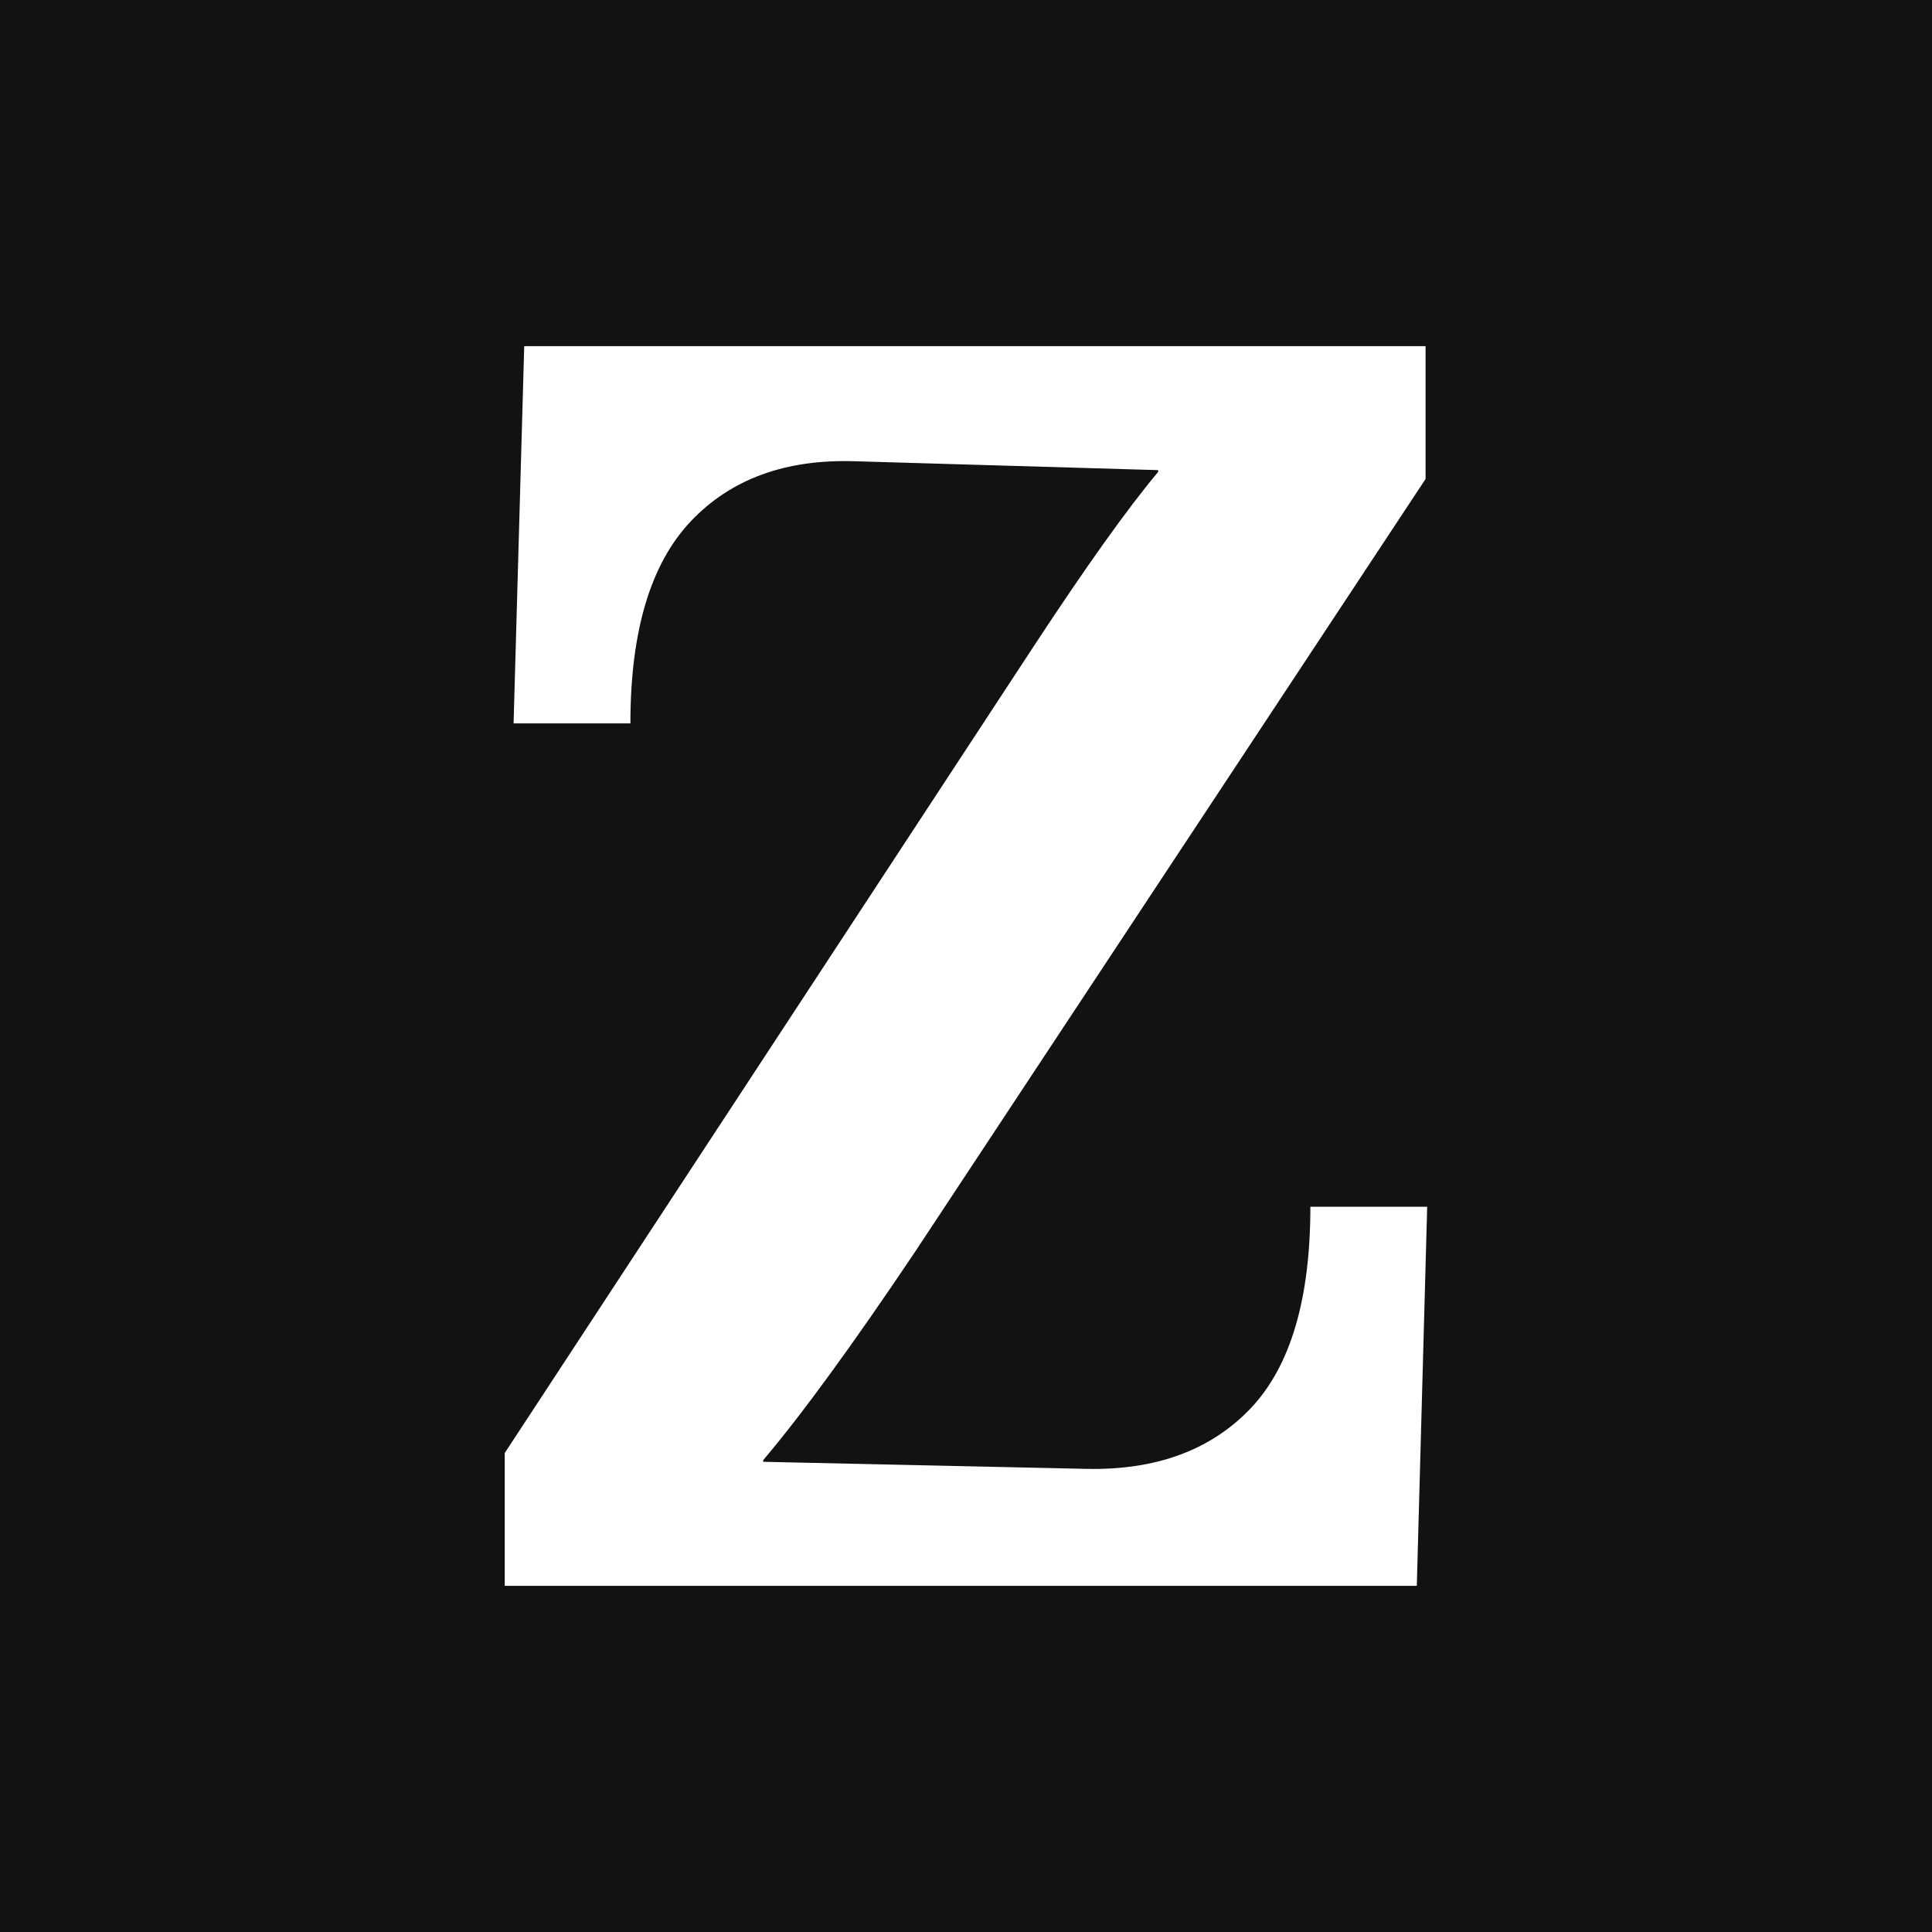
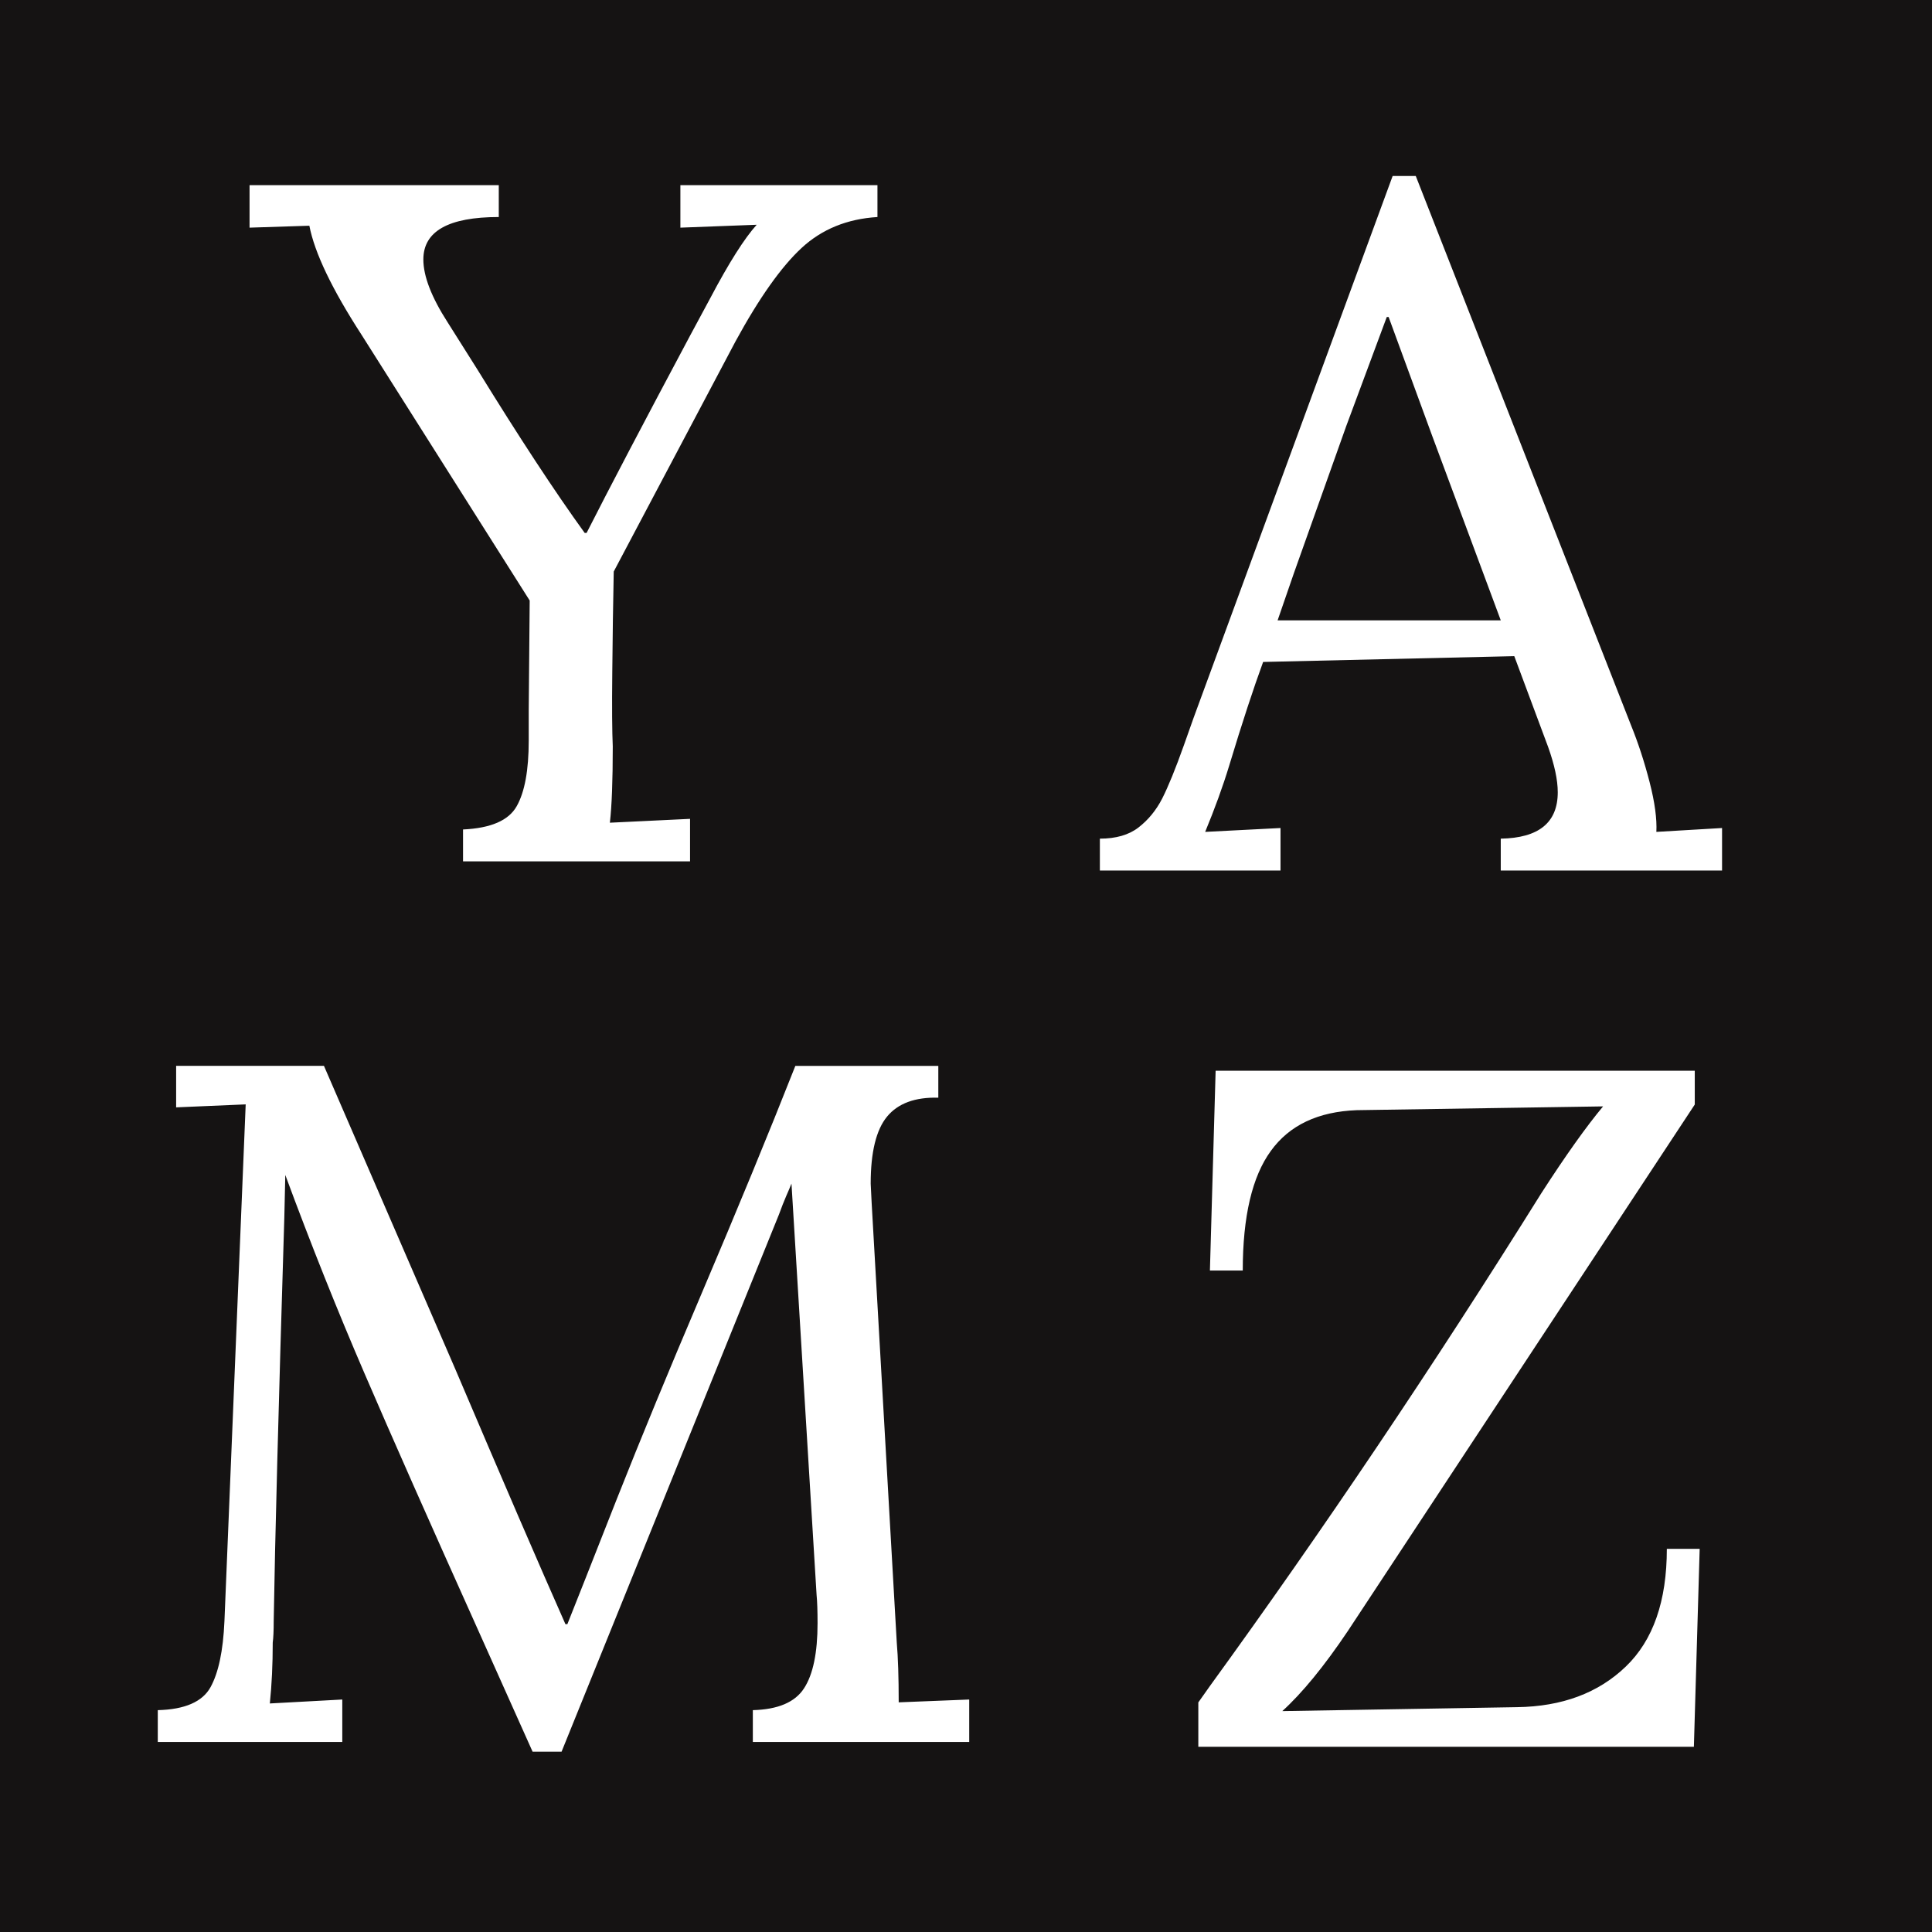
<svg xmlns="http://www.w3.org/2000/svg" version="1.1" id="Layer_1" x="0px" y="0px" width="24px" height="24px" viewBox="0 0 24 24" enable-background="new 0 0 24 24" xml:space="preserve">
-   <path fill="#141211" d="M0,0v24h24V0H0z M17.6,19.7H6.27v-1.65l6.578-10.032c0.645-0.982,1.158-1.701,1.539-2.156V5.84l-3.762-0.11  C9.76,5.701,9.078,5.95,8.579,6.478C8.081,7.006,7.831,7.842,7.831,8.986H6.38L6.512,4.3h11.197v1.65l-6.336,9.592  c-0.777,1.158-1.407,2.023-1.892,2.596v0.021l4.026,0.088c0.865,0.016,1.543-0.238,2.035-0.758c0.49-0.521,0.736-1.354,0.736-2.498  h1.451L17.6,19.7z" />
+   <polygon fill="#151313" points="17.25,3.938 17.227,3.938 16.723,5.294 16.074,7.118 15.871,7.706 18.643,7.706 17.791,5.414 " />
+   <path fill="#151313" d="M0,0v24h24V0H0z M3.1,2.3h3.096v0.396c-0.624,0-0.937,0.176-0.937,0.527c0,0.208,0.101,0.469,0.301,0.78  l0.371,0.588C6.444,5.424,6.887,6.1,7.263,6.62h0.024c0.28-0.552,0.708-1.368,1.284-2.448l0.252-0.468  C9.055,3.264,9.248,2.96,9.4,2.792L8.452,2.828V2.3H10.9v0.396c-0.376,0.023-0.69,0.151-0.942,0.384S9.431,3.7,9.135,4.244  L7.624,7.1C7.616,7.492,7.61,7.908,7.606,8.348c-0.005,0.44-0.002,0.748,0.006,0.924c0,0.425-0.012,0.74-0.036,0.948l0.996-0.048  V10.7h-2.82v-0.396c0.344-0.016,0.566-0.111,0.666-0.288c0.1-0.176,0.15-0.447,0.15-0.815V8.828L6.58,7.46l-2.088-3.3  C4.124,3.592,3.908,3.14,3.843,2.804L3.1,2.828V2.3z M12.04,21.639H9.352v-0.395c0.312-0.008,0.524-0.098,0.636-0.271  c0.112-0.172,0.168-0.441,0.168-0.809c0-0.152-0.004-0.27-0.012-0.35l-0.312-5.111c-0.016,0.041-0.038,0.092-0.066,0.156  C9.738,14.924,9.708,15,9.676,15.088l-2.7,6.672h-0.36l-0.672-1.5c-0.608-1.352-1.08-2.418-1.416-3.199  c-0.336-0.779-0.665-1.602-0.984-2.465l-0.012,0.527C3.46,17.467,3.416,19.139,3.4,20.139c0,0.121-0.004,0.209-0.012,0.266  c0,0.271-0.012,0.523-0.036,0.756l0.9-0.049v0.527H1.96v-0.395c0.336-0.008,0.554-0.104,0.654-0.283  c0.1-0.18,0.158-0.453,0.174-0.822l0.264-6.42l-0.864,0.037V13.24h1.836l1.632,3.768c0.592,1.391,1.048,2.447,1.368,3.168h0.024  c0.096-0.24,0.3-0.756,0.612-1.549c0.304-0.768,0.652-1.611,1.044-2.531c0.456-1.072,0.848-2.023,1.176-2.855h1.776v0.395  c-0.288-0.008-0.5,0.07-0.636,0.234s-0.204,0.443-0.204,0.834l0.012,0.24l0.312,5.461c0.016,0.184,0.024,0.432,0.024,0.742  l0.876-0.035V21.639z M21.042,21.699h-6.156v-0.551l0.145-0.205c1.399-1.928,2.771-3.967,4.115-6.119  c0.305-0.473,0.561-0.832,0.768-1.08l-3.06,0.047c-0.479,0.018-0.836,0.186-1.067,0.506c-0.232,0.318-0.349,0.814-0.349,1.486H15.03  l0.071-2.482h5.952v0.42l-4.309,6.539c-0.295,0.439-0.567,0.771-0.815,0.996l2.916-0.049c0.56-0.008,1.01-0.176,1.351-0.504  c0.34-0.326,0.51-0.814,0.51-1.463h0.408L21.042,21.699z M21.391,10.814h-2.748v-0.396c0.472-0.008,0.708-0.199,0.708-0.576  c0-0.152-0.04-0.34-0.12-0.564l-0.42-1.127l-3.12,0.072c-0.12,0.328-0.261,0.756-0.42,1.283c-0.08,0.264-0.181,0.54-0.3,0.828  l0.936-0.048v0.528h-2.244v-0.396c0.2,0,0.36-0.046,0.48-0.139c0.119-0.092,0.218-0.211,0.294-0.359  c0.075-0.148,0.166-0.37,0.271-0.666l0.119-0.336l2.473-6.732h0.287l2.676,6.828c0.088,0.217,0.164,0.45,0.229,0.702  s0.092,0.458,0.084,0.618l0.816-0.048V10.814z" />
</svg>
